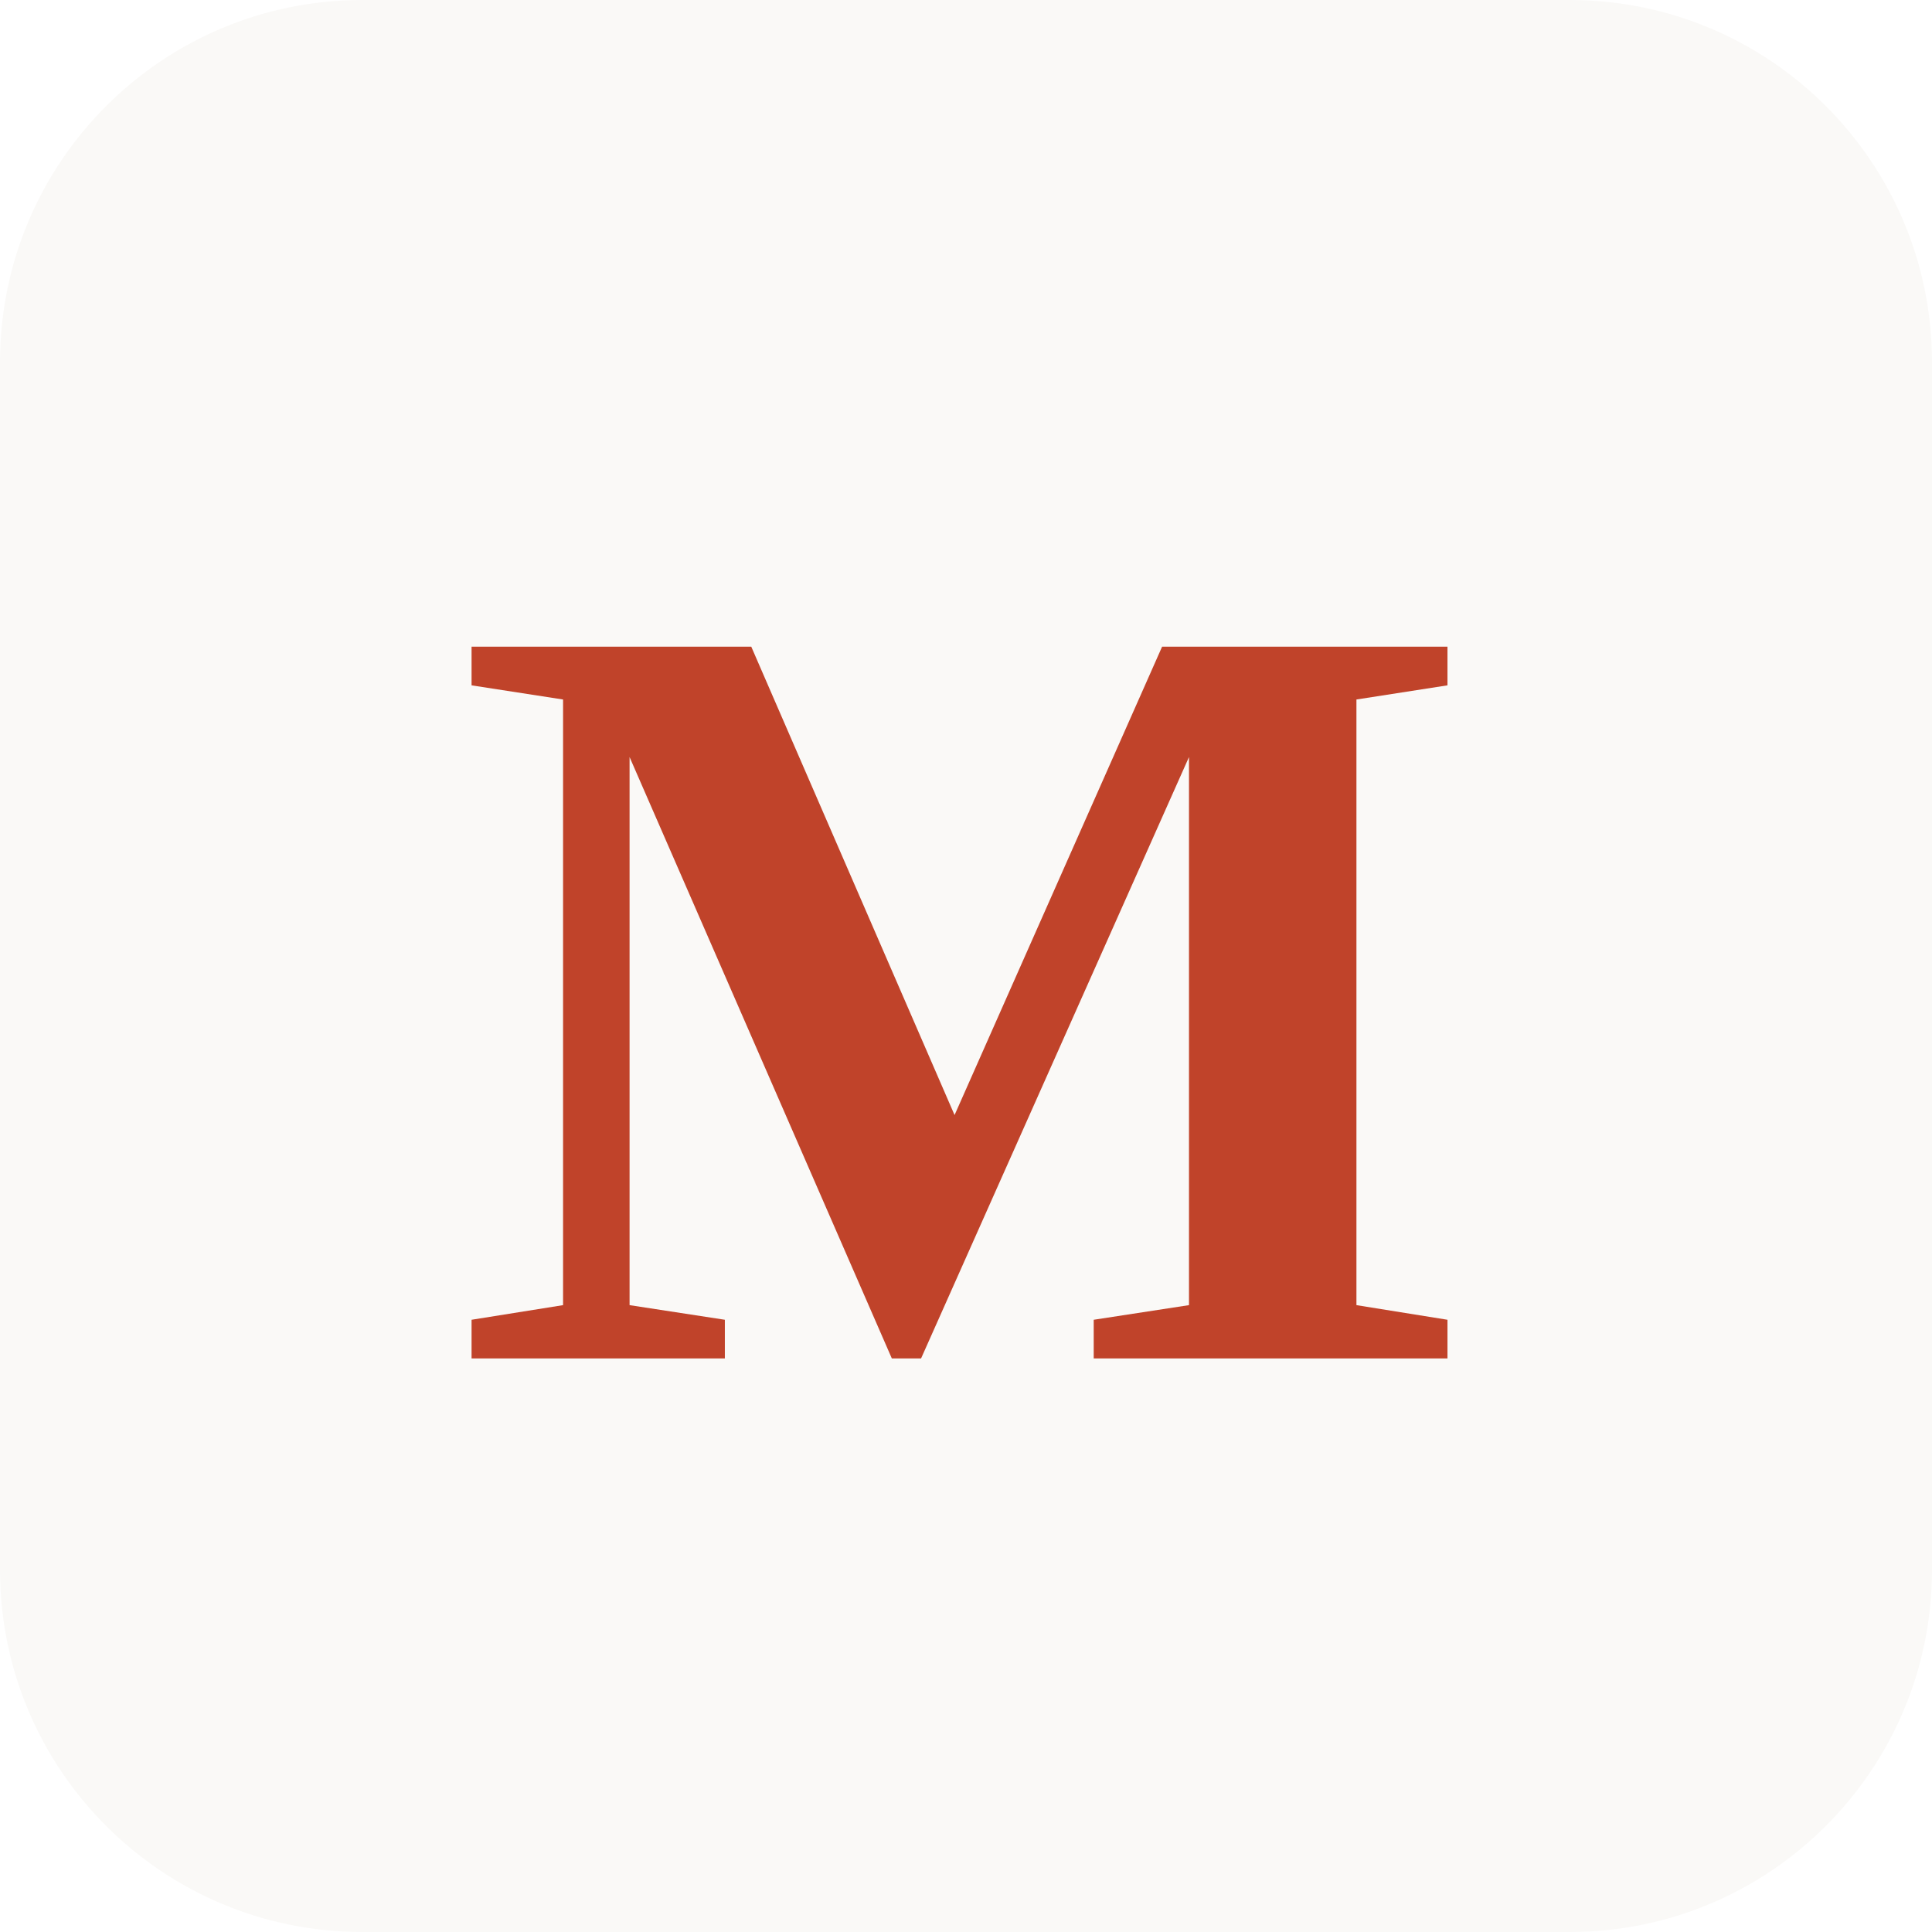
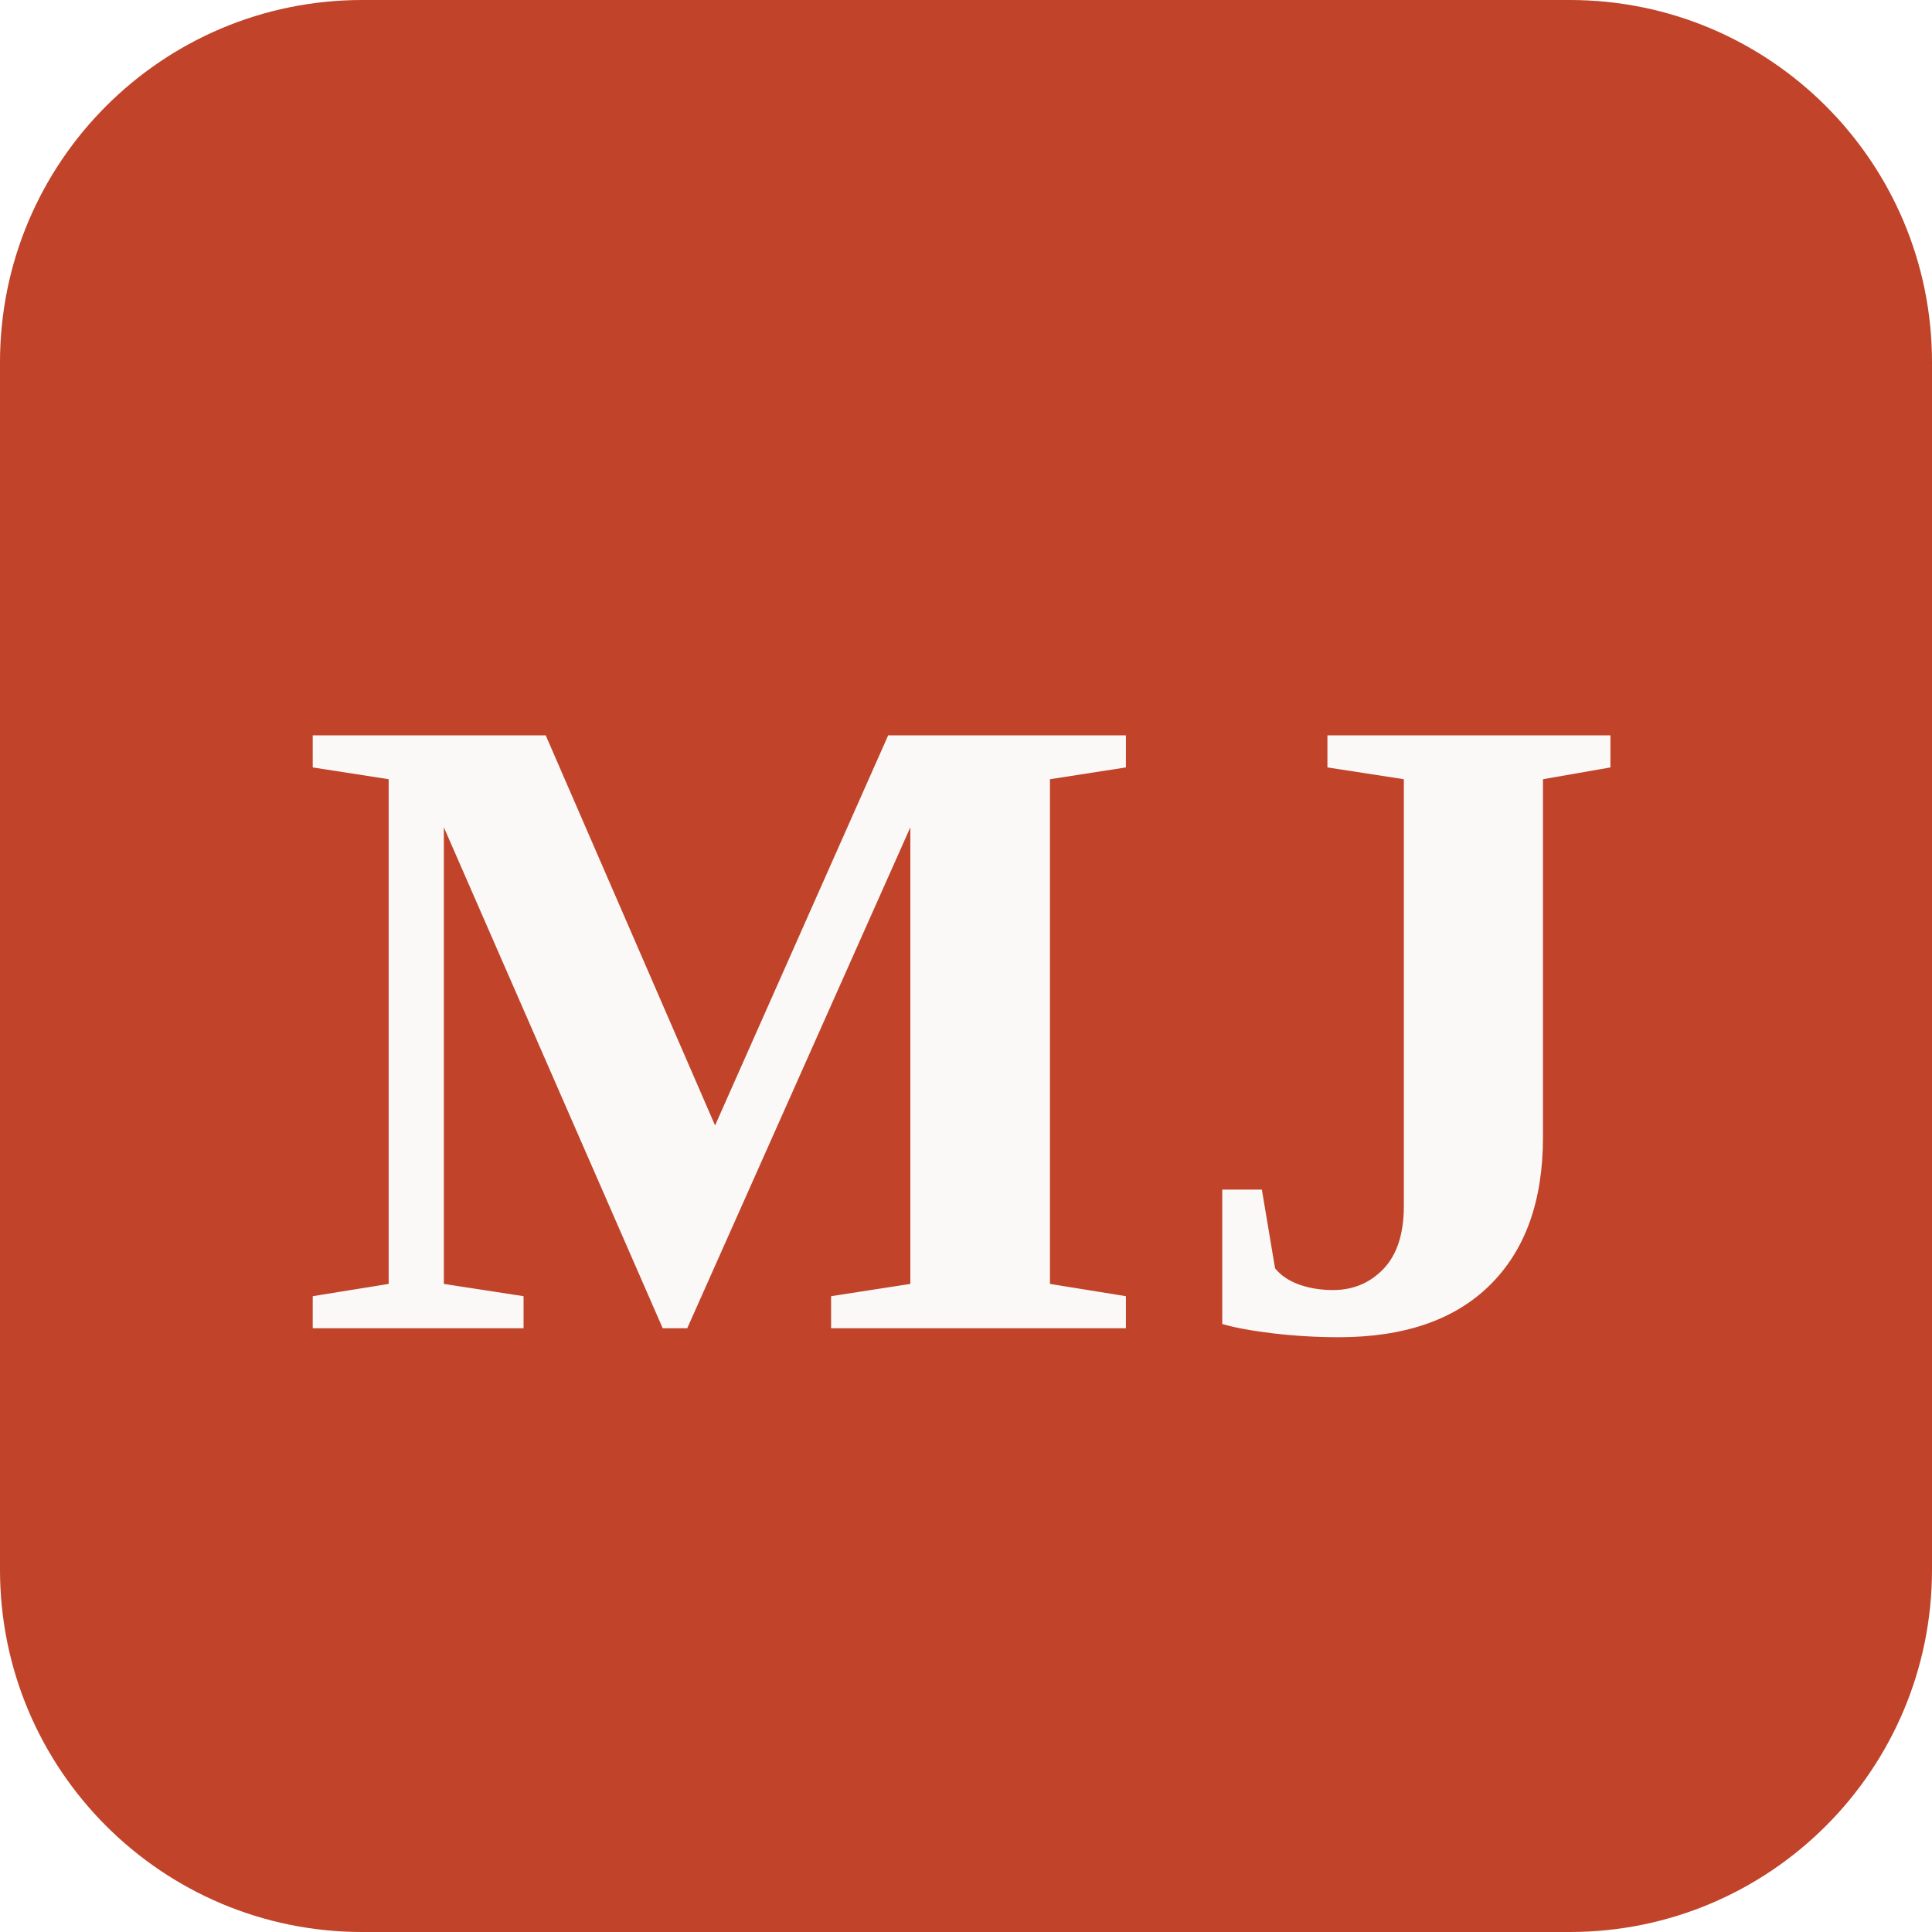
<svg xmlns="http://www.w3.org/2000/svg" viewBox="0 0 64 64">
-   <rect width="64" height="64" rx="12" fill="#faf9f7" />
-   <text x="32" y="45" font-family="Georgia, 'Times New Roman', serif" font-size="36" font-weight="600" text-anchor="middle" fill="#c0432a">M</text>
+   <rect width="64" height="64" rx="12" fill="#c0432a" />
+   <text x="32" y="44" font-family="Georgia, 'Times New Roman', serif" font-size="30" font-weight="600" letter-spacing="1" text-anchor="middle" fill="#faf9f7">MJ</text>
</svg>
